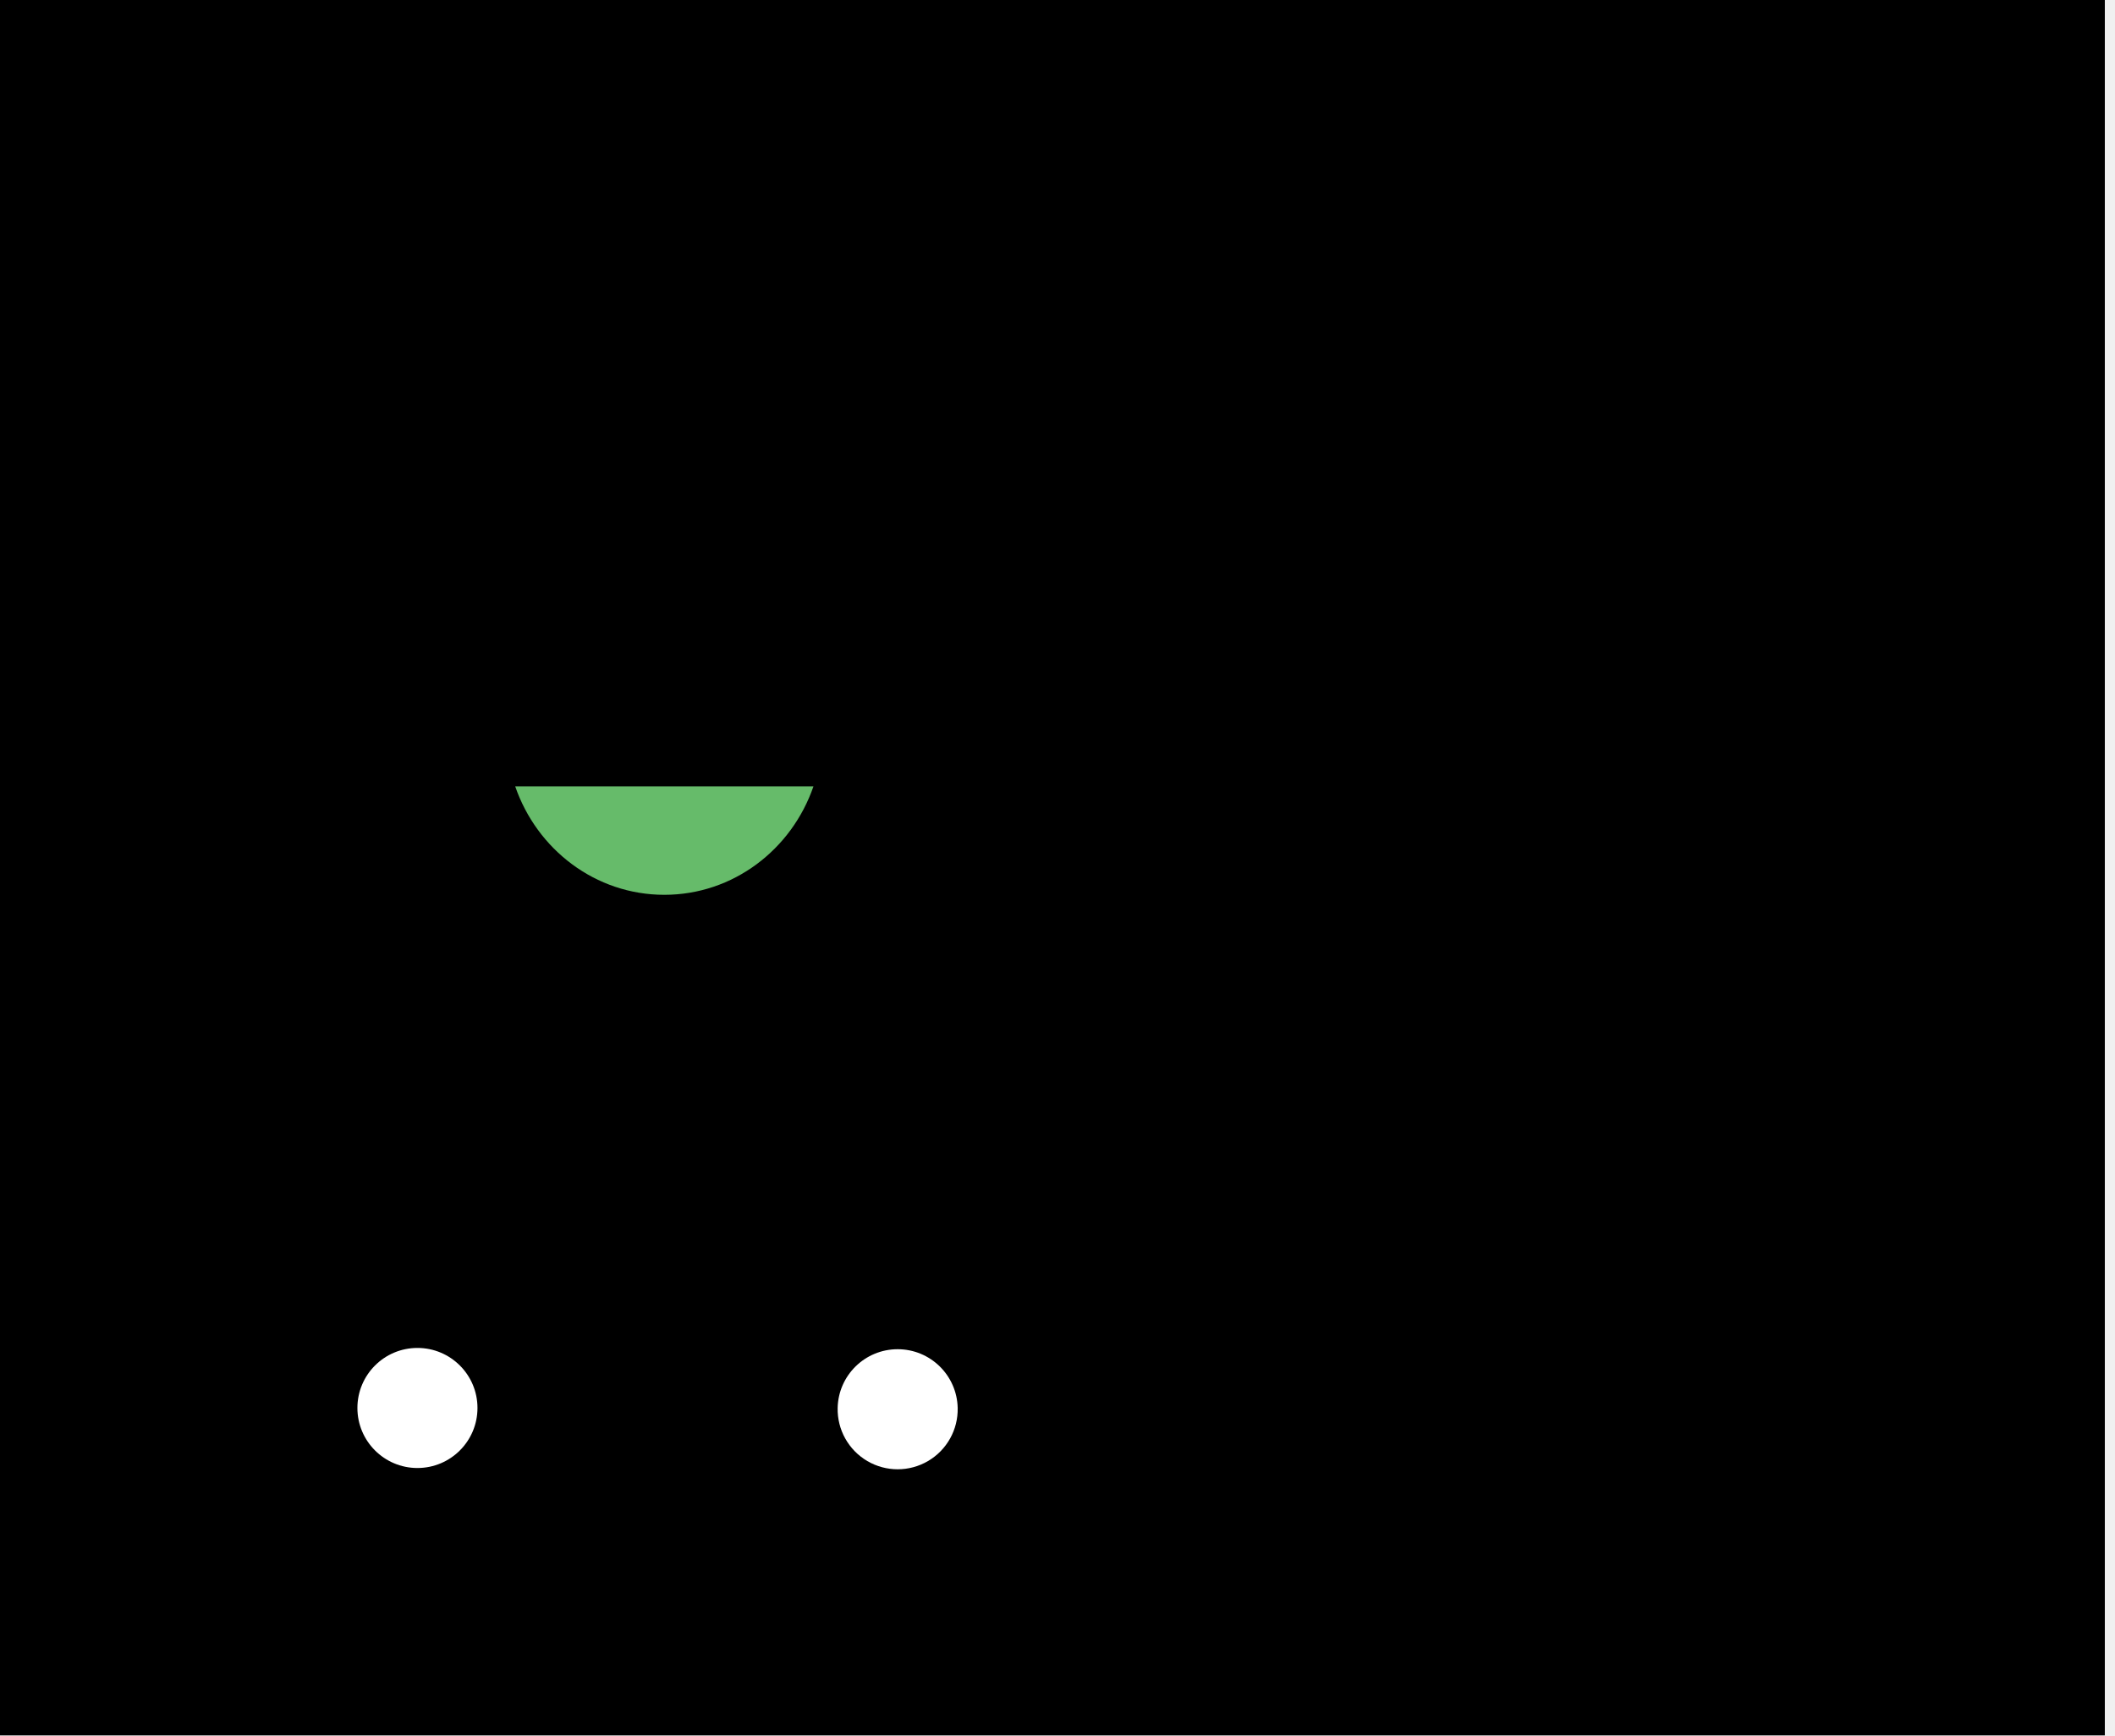
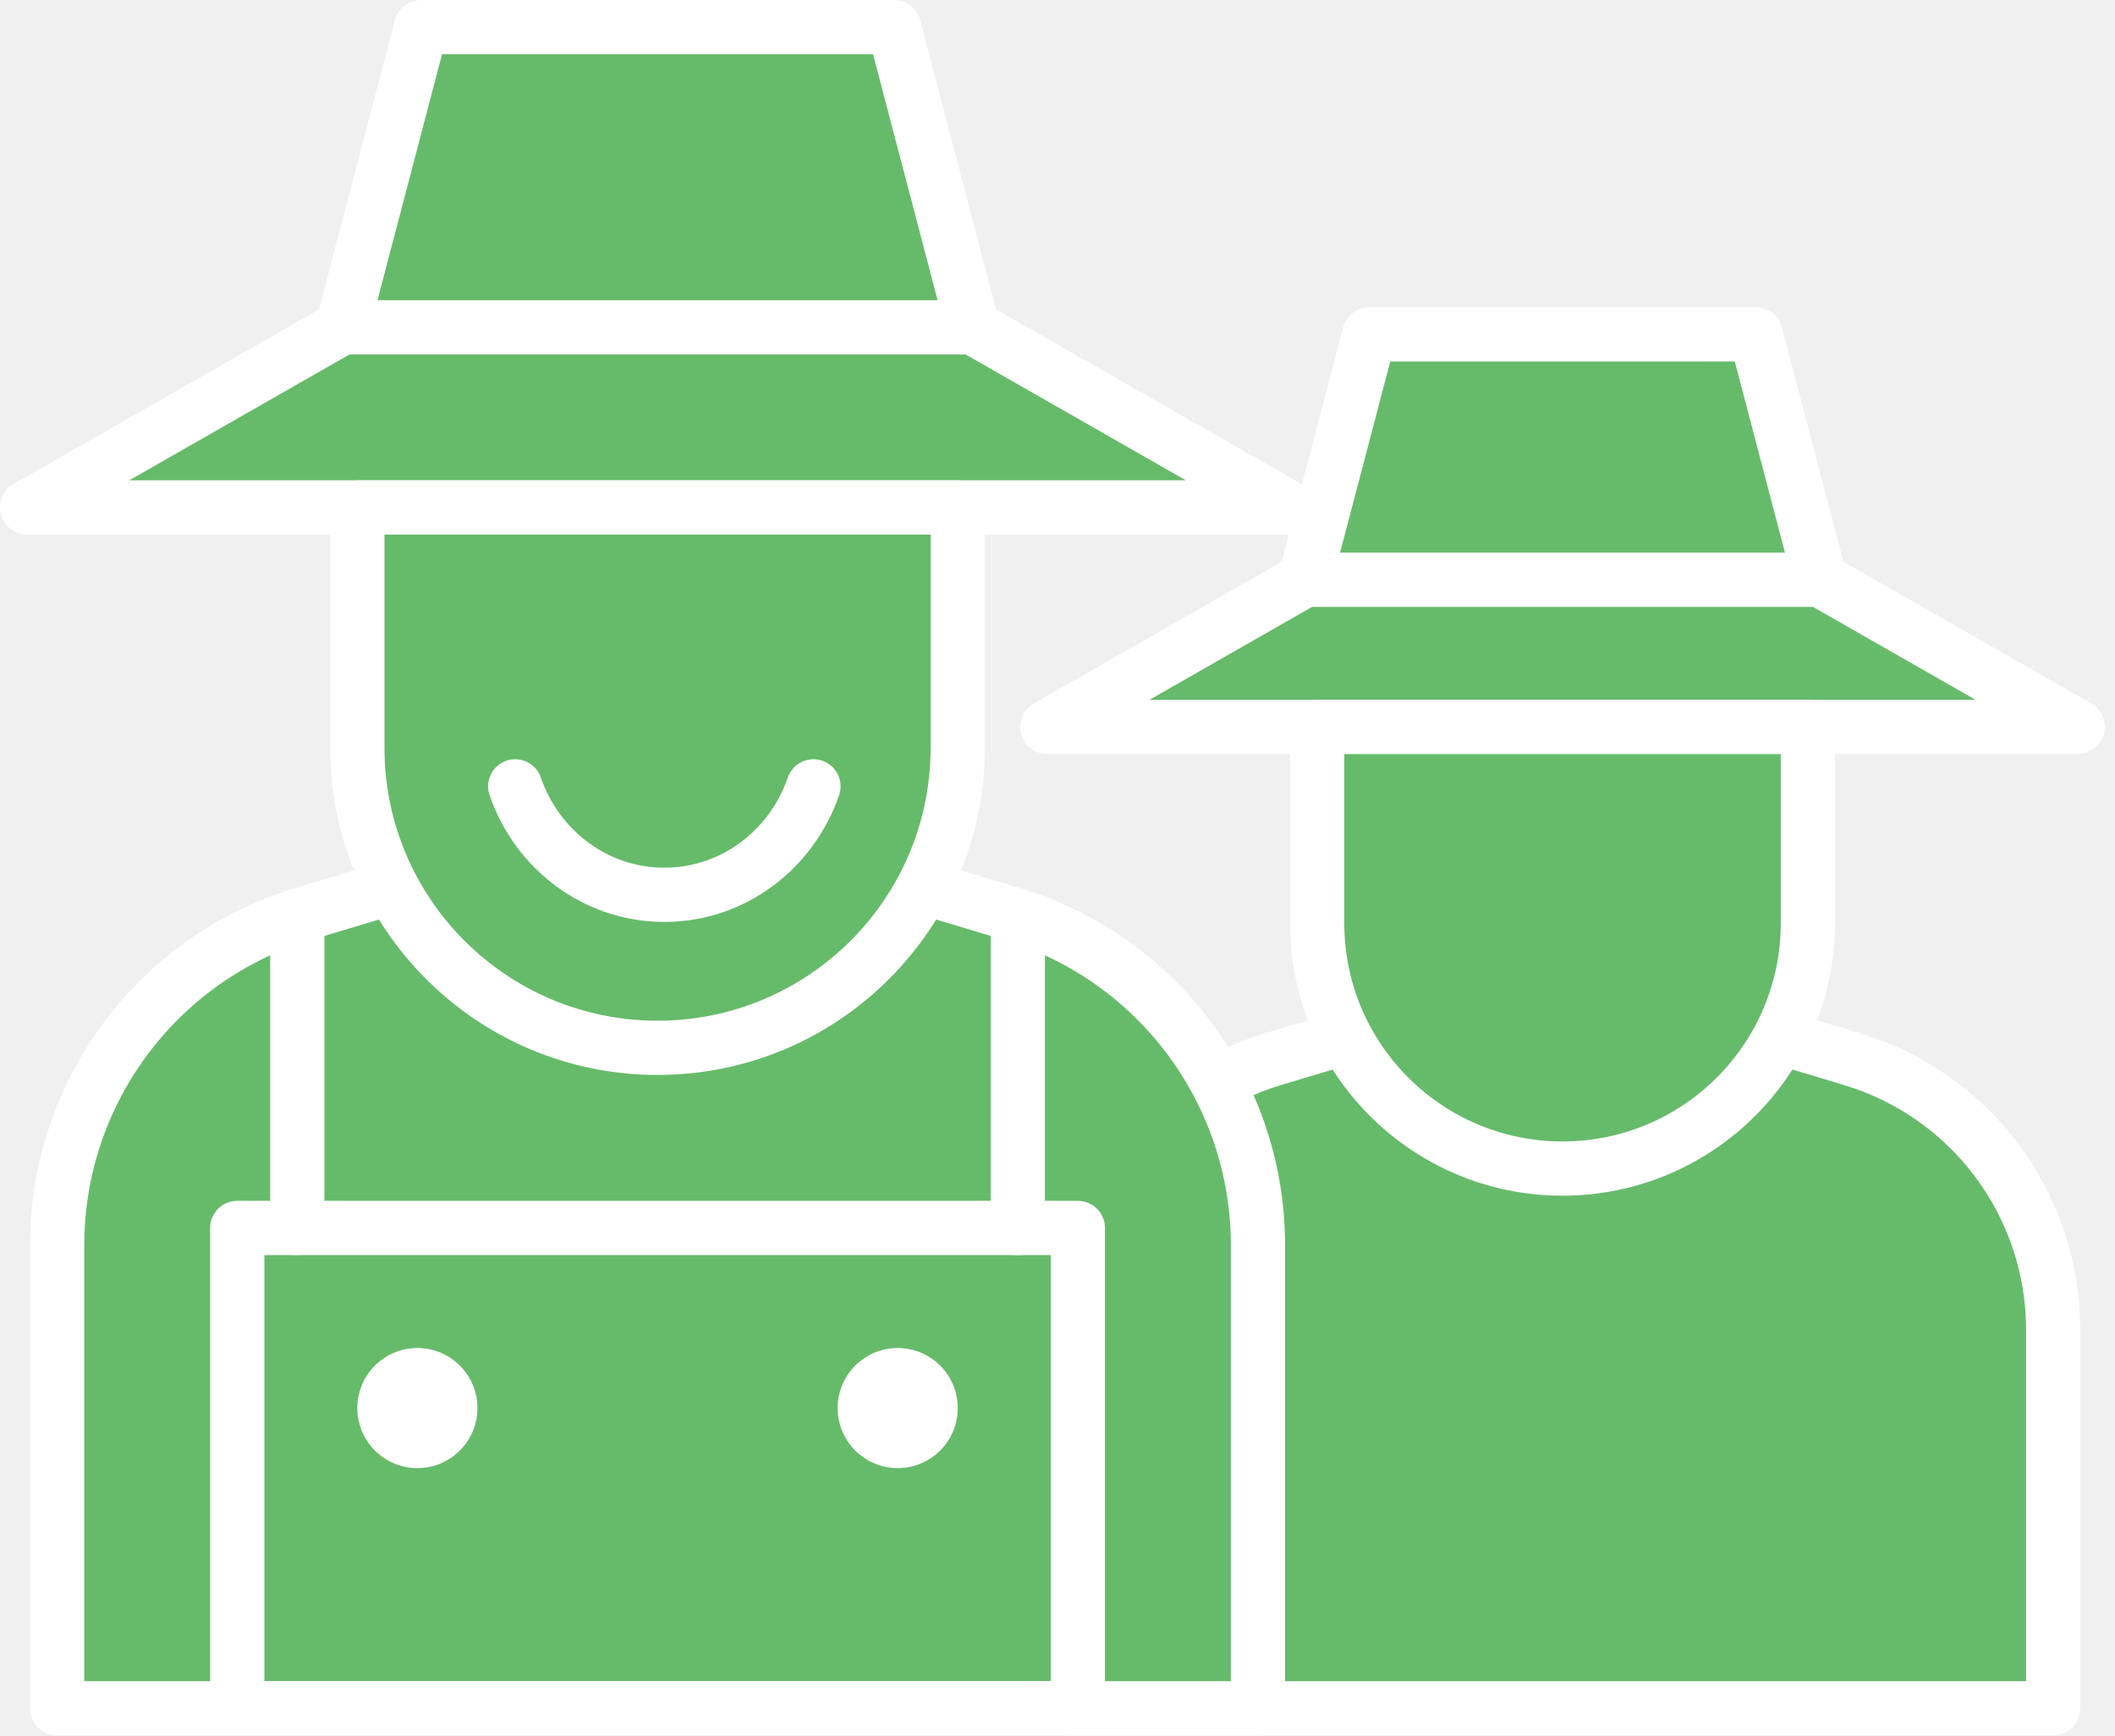
- <svg xmlns="http://www.w3.org/2000/svg" width="78" height="64" viewBox="0 0 78 64">
-   <defs>
-     <clipPath id="8tjoa">
-       <path d="M0 64h77.625V0H0z" />
-     </clipPath>
-   </defs>
-   <g>
-     <g>
-       <g>
-         <path fill="#66bb6a" d="M75.721 63.003H39.53V49.049a10.43 10.43 0 0 1 7.432-9.99l10.663-3.199 10.663 3.199a10.429 10.429 0 0 1 7.433 9.99z" />
-       </g>
-       <g />
-       <g>
-         <path fill="#66bb6a" d="M67.13 21.378l-2.375-9.048h-14.25l-2.375 9.048-9.5 5.429h38z" />
-       </g>
-       <g />
-       <g />
-       <g>
-         <path fill="#66bb6a" d="M57.628 43.096a9.048 9.048 0 0 1-9.048-9.048V26.81h18.096v7.238a9.048 9.048 0 0 1-9.048 9.048" />
-       </g>
-       <g />
-       <g>
-         <path fill="#66bb6a" d="M46.395 63.004H2.11V45.928a12.76 12.76 0 0 1 9.095-12.224l13.047-3.914L37.3 33.704a12.76 12.76 0 0 1 9.095 12.224z" />
-       </g>
-       <g />
-       <g>
-         <path fill="#66bb6a" d="M35.875 12.071L32.969 1H15.531l-2.906 11.071L1 18.714h46.5z" />
-       </g>
-       <g />
-       <g />
-       <g>
-         <path fill="#66bb6a" d="M24.251 38.639c-6.114 0-11.071-4.957-11.071-11.071V18.71h22.142v8.858c0 6.114-4.957 11.071-11.071 11.071" />
-       </g>
-       <g />
-       <g>
-         <path d="M0 64h77.625V0H0z" />
-       </g>
-       <g clip-path="url(#8tjoa)" />
-       <g clip-path="url(#8tjoa)" />
-       <g clip-path="url(#8tjoa)" />
-       <g clip-path="url(#8tjoa)">
-         <path fill="#fff" d="M35.319 51.925a2.214 2.214 0 1 1-4.427 0 2.214 2.214 0 0 1 4.427 0" />
-       </g>
-       <g clip-path="url(#8tjoa)">
-         <path fill="#fff" d="M17.609 51.925a2.214 2.214 0 1 1-4.428 0 2.214 2.214 0 0 1 4.428 0" />
-       </g>
-       <g clip-path="url(#8tjoa)">
-         <g>
-           <path fill="#66bb6a" d="M19 29c.802 2.329 2.959 4 5.5 4s4.698-1.671 5.5-4" />
-         </g>
-         <g />
-       </g>
-     </g>
+ <svg xmlns="http://www.w3.org/2000/svg" width="78" height="64" viewBox="0 0 78 64" fill="none">
+   <path fill-rule="evenodd" clip-rule="evenodd" d="M75.721 63H39.53V49.046C39.53 44.439 42.551 40.38 46.962 39.056L57.625 35.857L68.288 39.056C72.7 40.38 75.721 44.439 75.721 49.046V63Z" fill="#66BB6A" />
+   <path fill-rule="evenodd" clip-rule="evenodd" d="M75.721 63H39.53V49.046C39.53 44.439 42.551 40.38 46.962 39.056L57.625 35.857L68.288 39.056C72.7 40.38 75.721 44.439 75.721 49.046V63Z" stroke="white" stroke-width="2" stroke-linecap="round" stroke-linejoin="round" />
+   <path fill-rule="evenodd" clip-rule="evenodd" d="M67.125 21.381L64.75 12.333H50.5L48.125 21.381L38.625 26.81H76.625L67.125 21.381Z" fill="#66BB6A" />
+   <path fill-rule="evenodd" clip-rule="evenodd" d="M67.125 21.381L64.75 12.333H50.5L48.125 21.381L38.625 26.81H76.625L67.125 21.381Z" stroke="white" stroke-width="2" stroke-linecap="round" stroke-linejoin="round" />
+   <path d="M67.125 21.381H48.125" stroke="white" stroke-width="2" />
+   <path fill-rule="evenodd" clip-rule="evenodd" d="M57.625 43.096V43.096C52.628 43.096 48.577 39.045 48.577 34.048V26.81H66.673V34.048C66.673 39.045 62.622 43.096 57.625 43.096" fill="#66BB6A" />
+   <path fill-rule="evenodd" clip-rule="evenodd" d="M57.625 43.096V43.096C52.628 43.096 48.577 39.045 48.577 34.048V26.81H66.673V34.048C66.673 39.045 62.622 43.096 57.625 43.096Z" stroke="white" stroke-width="2" stroke-linecap="round" stroke-linejoin="round" />
+   <path fill-rule="evenodd" clip-rule="evenodd" d="M46.393 63H2.108V45.924C2.108 40.288 5.804 35.319 11.203 33.7L24.25 29.786L37.298 33.7C42.697 35.319 46.393 40.288 46.393 45.924V63Z" fill="#66BB6A" />
+   <path fill-rule="evenodd" clip-rule="evenodd" d="M46.393 63H2.108V45.924C2.108 40.288 5.804 35.319 11.203 33.7L24.25 29.786L37.298 33.7C42.697 35.319 46.393 40.288 46.393 45.924V63Z" stroke="white" stroke-width="2" stroke-linecap="round" stroke-linejoin="round" />
+   <path fill-rule="evenodd" clip-rule="evenodd" d="M35.875 12.071L32.969 1H15.531L12.625 12.071L1 18.714H47.5L35.875 12.071Z" fill="#66BB6A" />
+   <path fill-rule="evenodd" clip-rule="evenodd" d="M35.875 12.071L32.969 1H15.531L12.625 12.071L1 18.714H47.5L35.875 12.071Z" stroke="white" stroke-width="2" stroke-linecap="round" stroke-linejoin="round" />
+   <path d="M35.875 12.071H12.625" stroke="white" stroke-width="2" />
+   <path fill-rule="evenodd" clip-rule="evenodd" d="M24.25 38.643V38.643C18.136 38.643 13.179 33.686 13.179 27.572V18.714H35.321V27.572C35.321 33.686 30.364 38.643 24.25 38.643" fill="#66BB6A" />
+   <path fill-rule="evenodd" clip-rule="evenodd" d="M24.25 38.643V38.643C18.136 38.643 13.179 33.686 13.179 27.572V18.714H35.321V27.572C35.321 33.686 30.364 38.643 24.25 38.643Z" stroke="white" stroke-width="2" stroke-linecap="round" stroke-linejoin="round" />
+   <mask id="mask0" mask-type="alpha" maskUnits="userSpaceOnUse" x="0" y="0" width="78" height="64">
+     <path fill-rule="evenodd" clip-rule="evenodd" d="M0 64H77.625V0H0V64Z" fill="white" />
+   </mask>
+   <g mask="url(#mask0)">
+     <path fill-rule="evenodd" clip-rule="evenodd" d="M8.75 63H39.75V45.286H8.75V63Z" stroke="white" stroke-width="2" stroke-linecap="round" stroke-linejoin="round" />
+     <path d="M10.964 45.286V34.214" stroke="white" stroke-width="2" stroke-linecap="round" stroke-linejoin="round" />
+     <path d="M37.536 45.286V34.214" stroke="white" stroke-width="2" stroke-linecap="round" stroke-linejoin="round" />
+     <path fill-rule="evenodd" clip-rule="evenodd" d="M35.321 51.929C35.321 53.152 34.33 54.143 33.107 54.143C31.883 54.143 30.892 53.152 30.892 51.929C30.892 50.706 31.883 49.714 33.107 49.714C34.33 49.714 35.321 50.706 35.321 51.929" fill="white" />
+     <path fill-rule="evenodd" clip-rule="evenodd" d="M17.607 51.929C17.607 53.152 16.616 54.143 15.392 54.143C14.169 54.143 13.178 53.152 13.178 51.929C13.178 50.706 14.169 49.714 15.392 49.714C16.616 49.714 17.607 50.706 17.607 51.929" fill="white" />
+     <path fill-rule="evenodd" clip-rule="evenodd" d="M19 29C19.802 31.329 21.959 33 24.5 33C27.041 33 29.198 31.329 30 29" fill="#66BB6A" />
+     <path d="M19 29C19.802 31.329 21.959 33 24.5 33C27.041 33 29.198 31.329 30 29" stroke="white" stroke-width="2" stroke-linecap="round" stroke-linejoin="round" />
  </g>
</svg>
